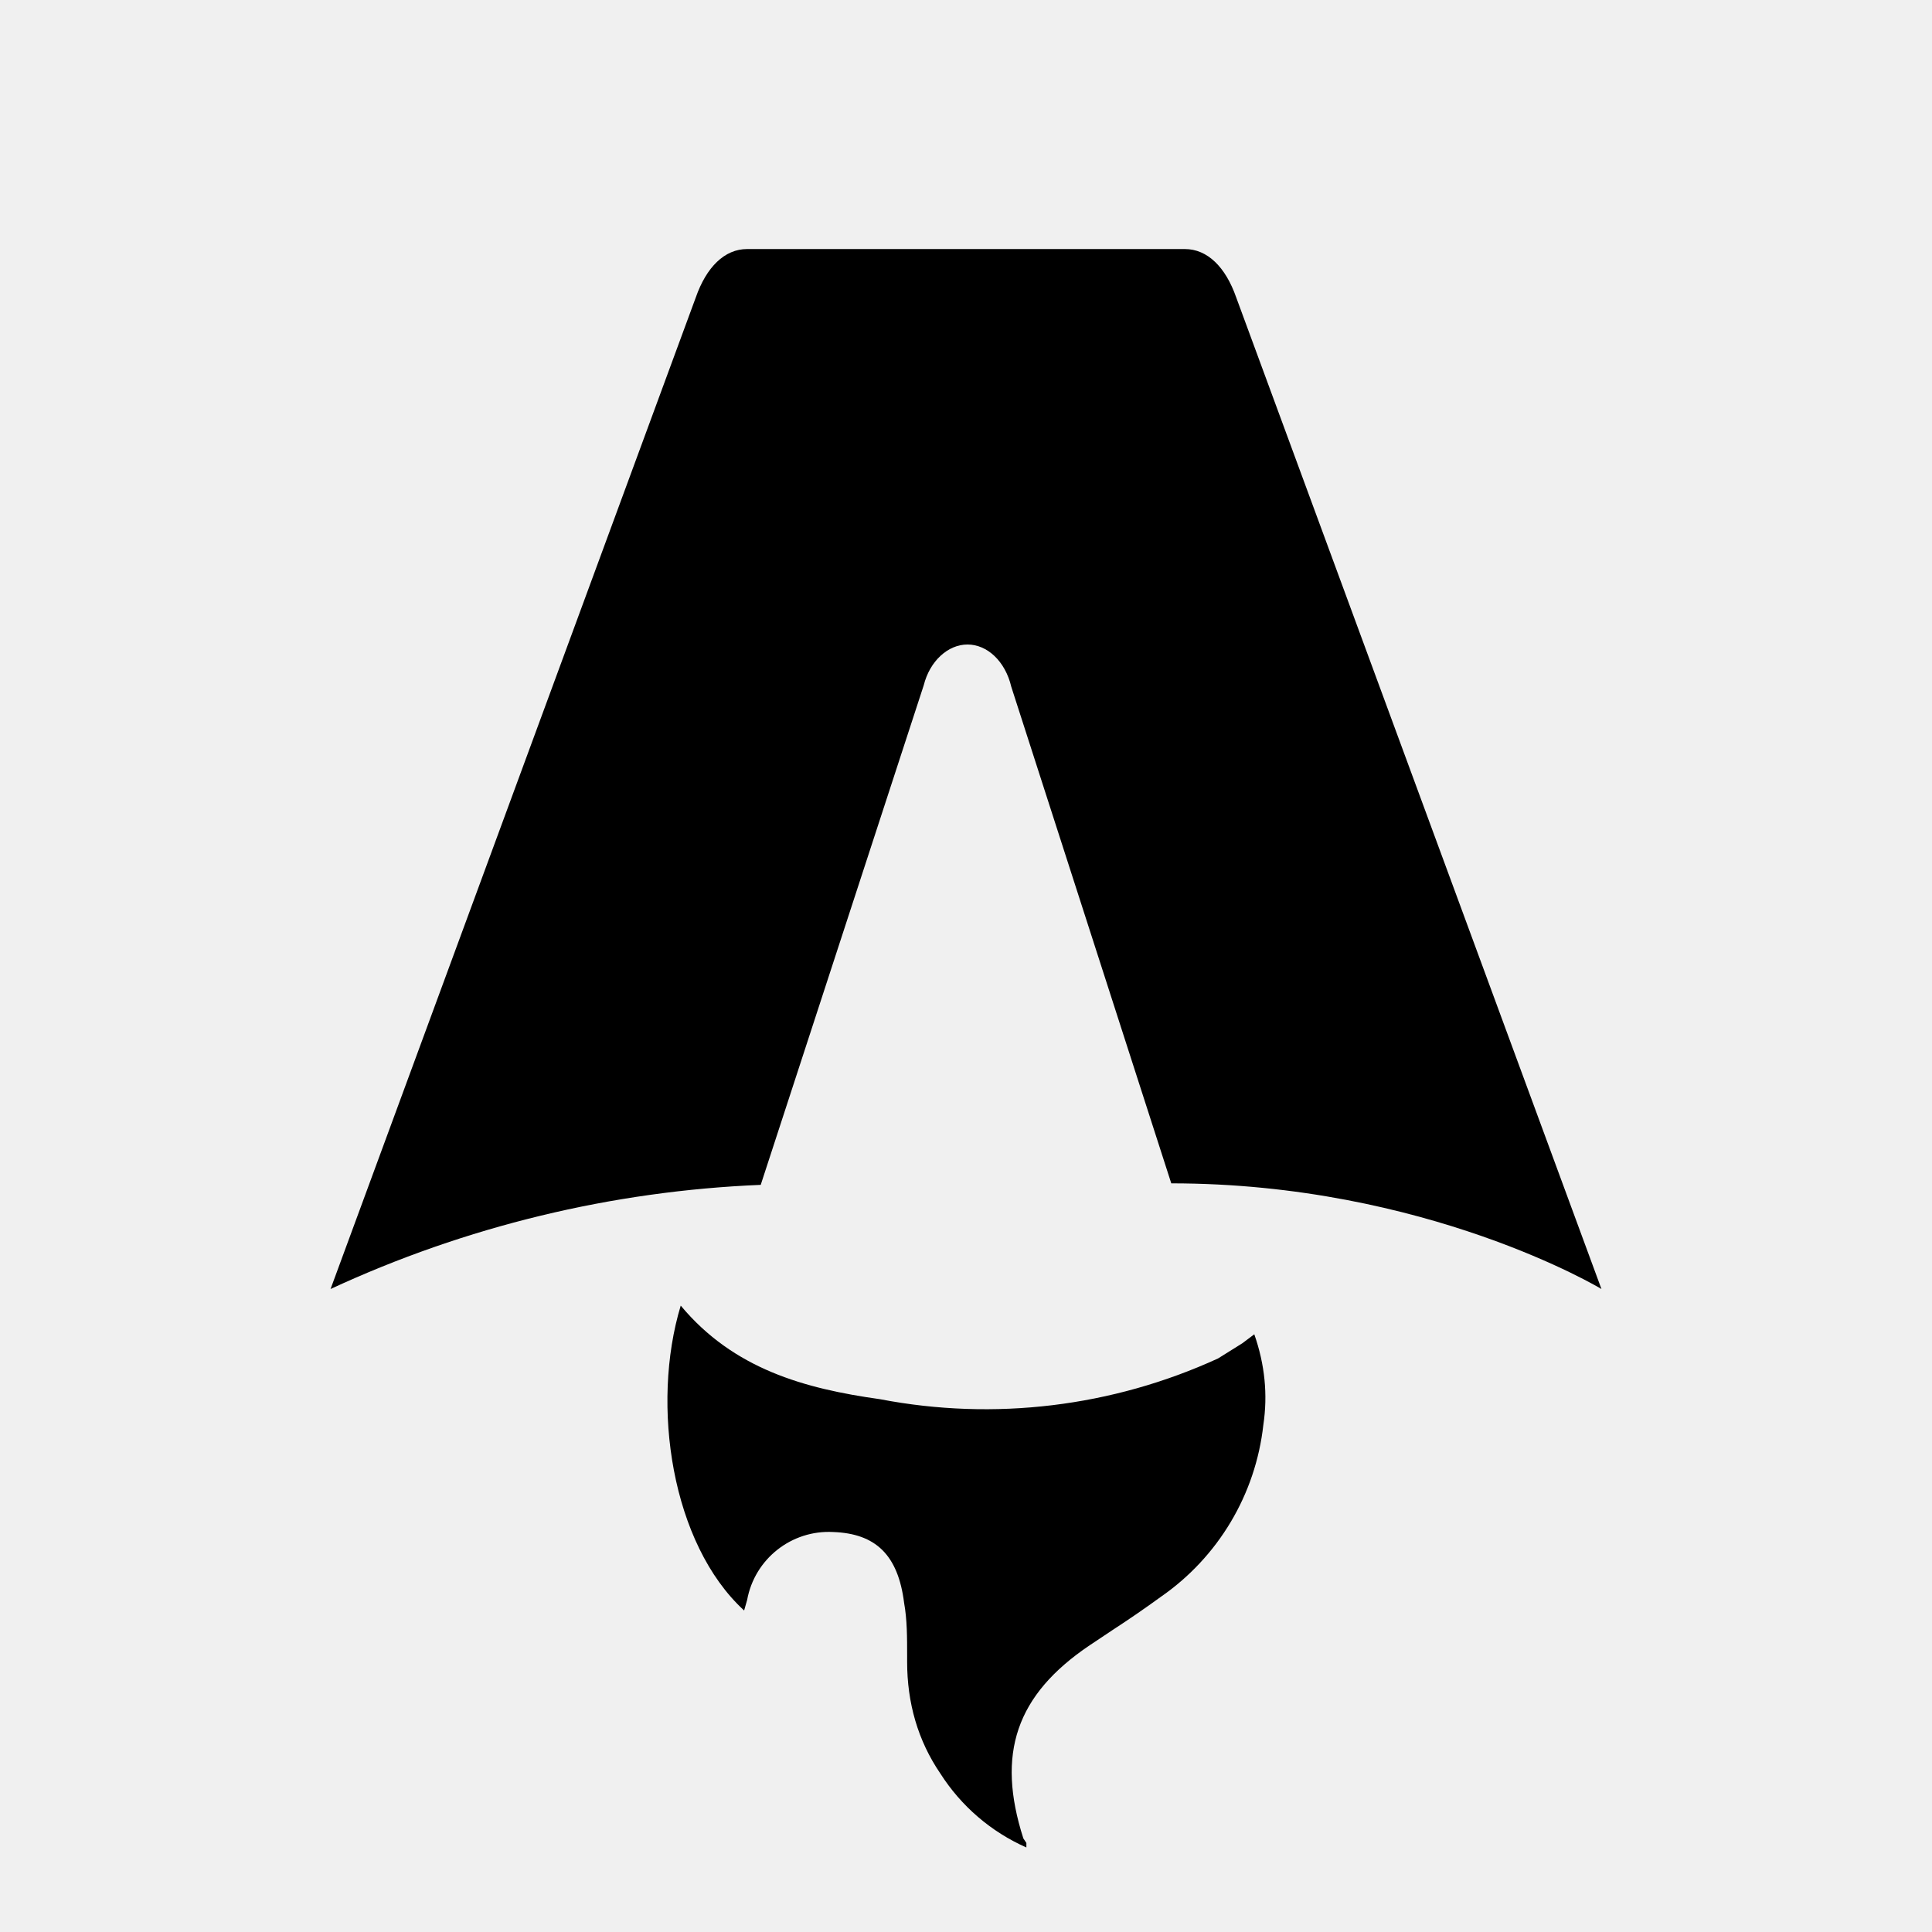
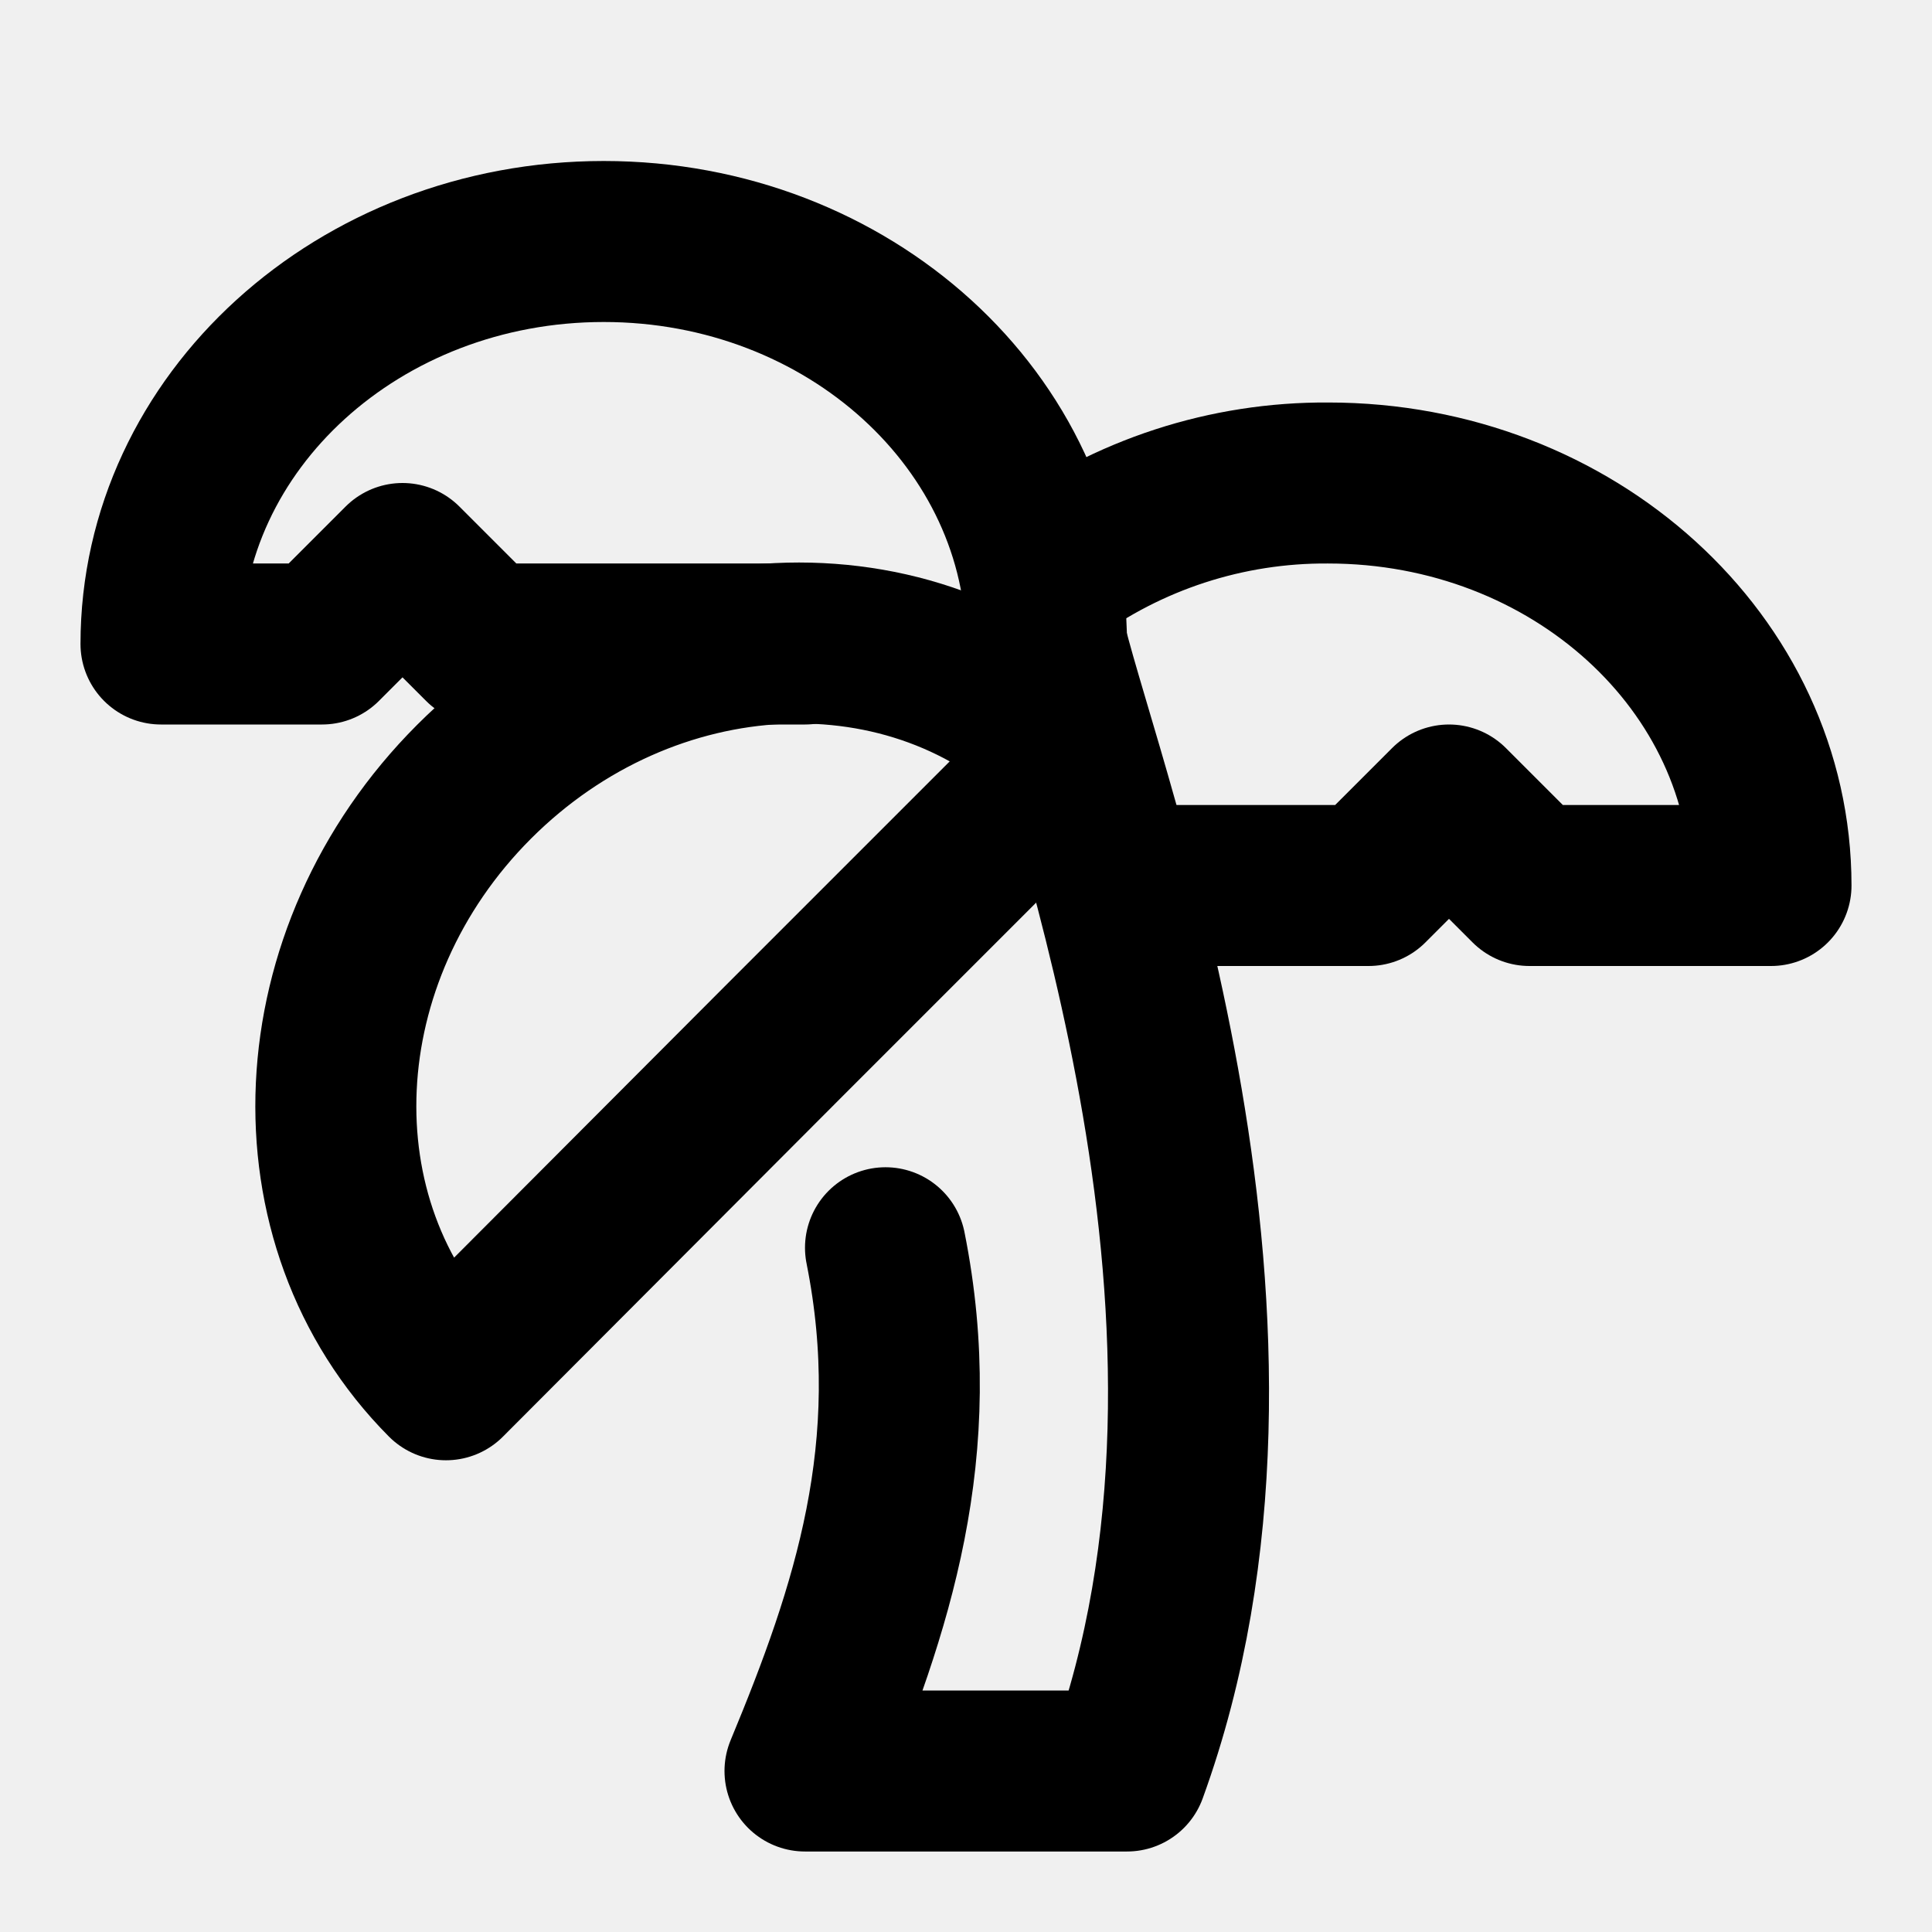
- <svg xmlns="http://www.w3.org/2000/svg" fill="none" viewBox="0 0 128 128">
-   <path d="M50.4 78.5a75.1 75.1 0 0 0-28.5 6.9l24.2-65.7c.7-2 1.9-3.2 3.4-3.2h29c1.5 0 2.7 1.2 3.4 3.2l24.2 65.7s-11.6-7-28.5-7L67 45.5c-.4-1.7-1.6-2.8-2.9-2.8-1.3 0-2.5 1.1-2.9 2.7L50.4 78.5Zm-1.1 28.2Zm-4.2-20.2c-2 6.6-.6 15.8 4.2 20.2a17.5 17.5 0 0 1 .2-.7 5.5 5.5 0 0 1 5.7-4.5c2.8.1 4.3 1.5 4.7 4.7.2 1.1.2 2.3.2 3.5v.4c0 2.7.7 5.2 2.2 7.4a13 13 0 0 0 5.7 4.9v-.3l-.2-.3c-1.8-5.6-.5-9.5 4.4-12.8l1.5-1a73 73 0 0 0 3.2-2.2 16 16 0 0 0 6.8-11.4c.3-2 .1-4-.6-6l-.8.6-1.6 1a37 37 0 0 1-22.4 2.7c-5-.7-9.7-2-13.2-6.2Z" />
-   <style>
-         path { fill: #000; }
-         @media (prefers-color-scheme: dark) {
-             path { fill: #FFF; }
-         }
-     </style>
+ <svg xmlns="http://www.w3.org/2000/svg" width="24" height="24" viewBox="0 0 24 24" fill="none" stroke="currentColor" stroke-width="2" stroke-linecap="round" stroke-linejoin="round">
+   <path d="M13 8c0-2.76-2.46-5-5.5-5S2 5.24 2 8h2l1-1 1 1h4" />
+   <path d="M13 7.14A5.82 5.82 0 0 1 16.5 6c3.04 0 5.5 2.24 5.5 5h-3l-1-1-1 1h-3" />
+   <path d="M5.89 9.71c-2.15 2.15-2.3 5.47-.35 7.43l4.24-4.25.7-.7.71-.71 2.12-2.12c-1.95-1.96-5.27-1.8-7.42.35" />
+   <path d="M11 15.5c.5 2.5-.17 4.5-1 6.5h4c2-5.5-.5-12-1-14" />
</svg>
